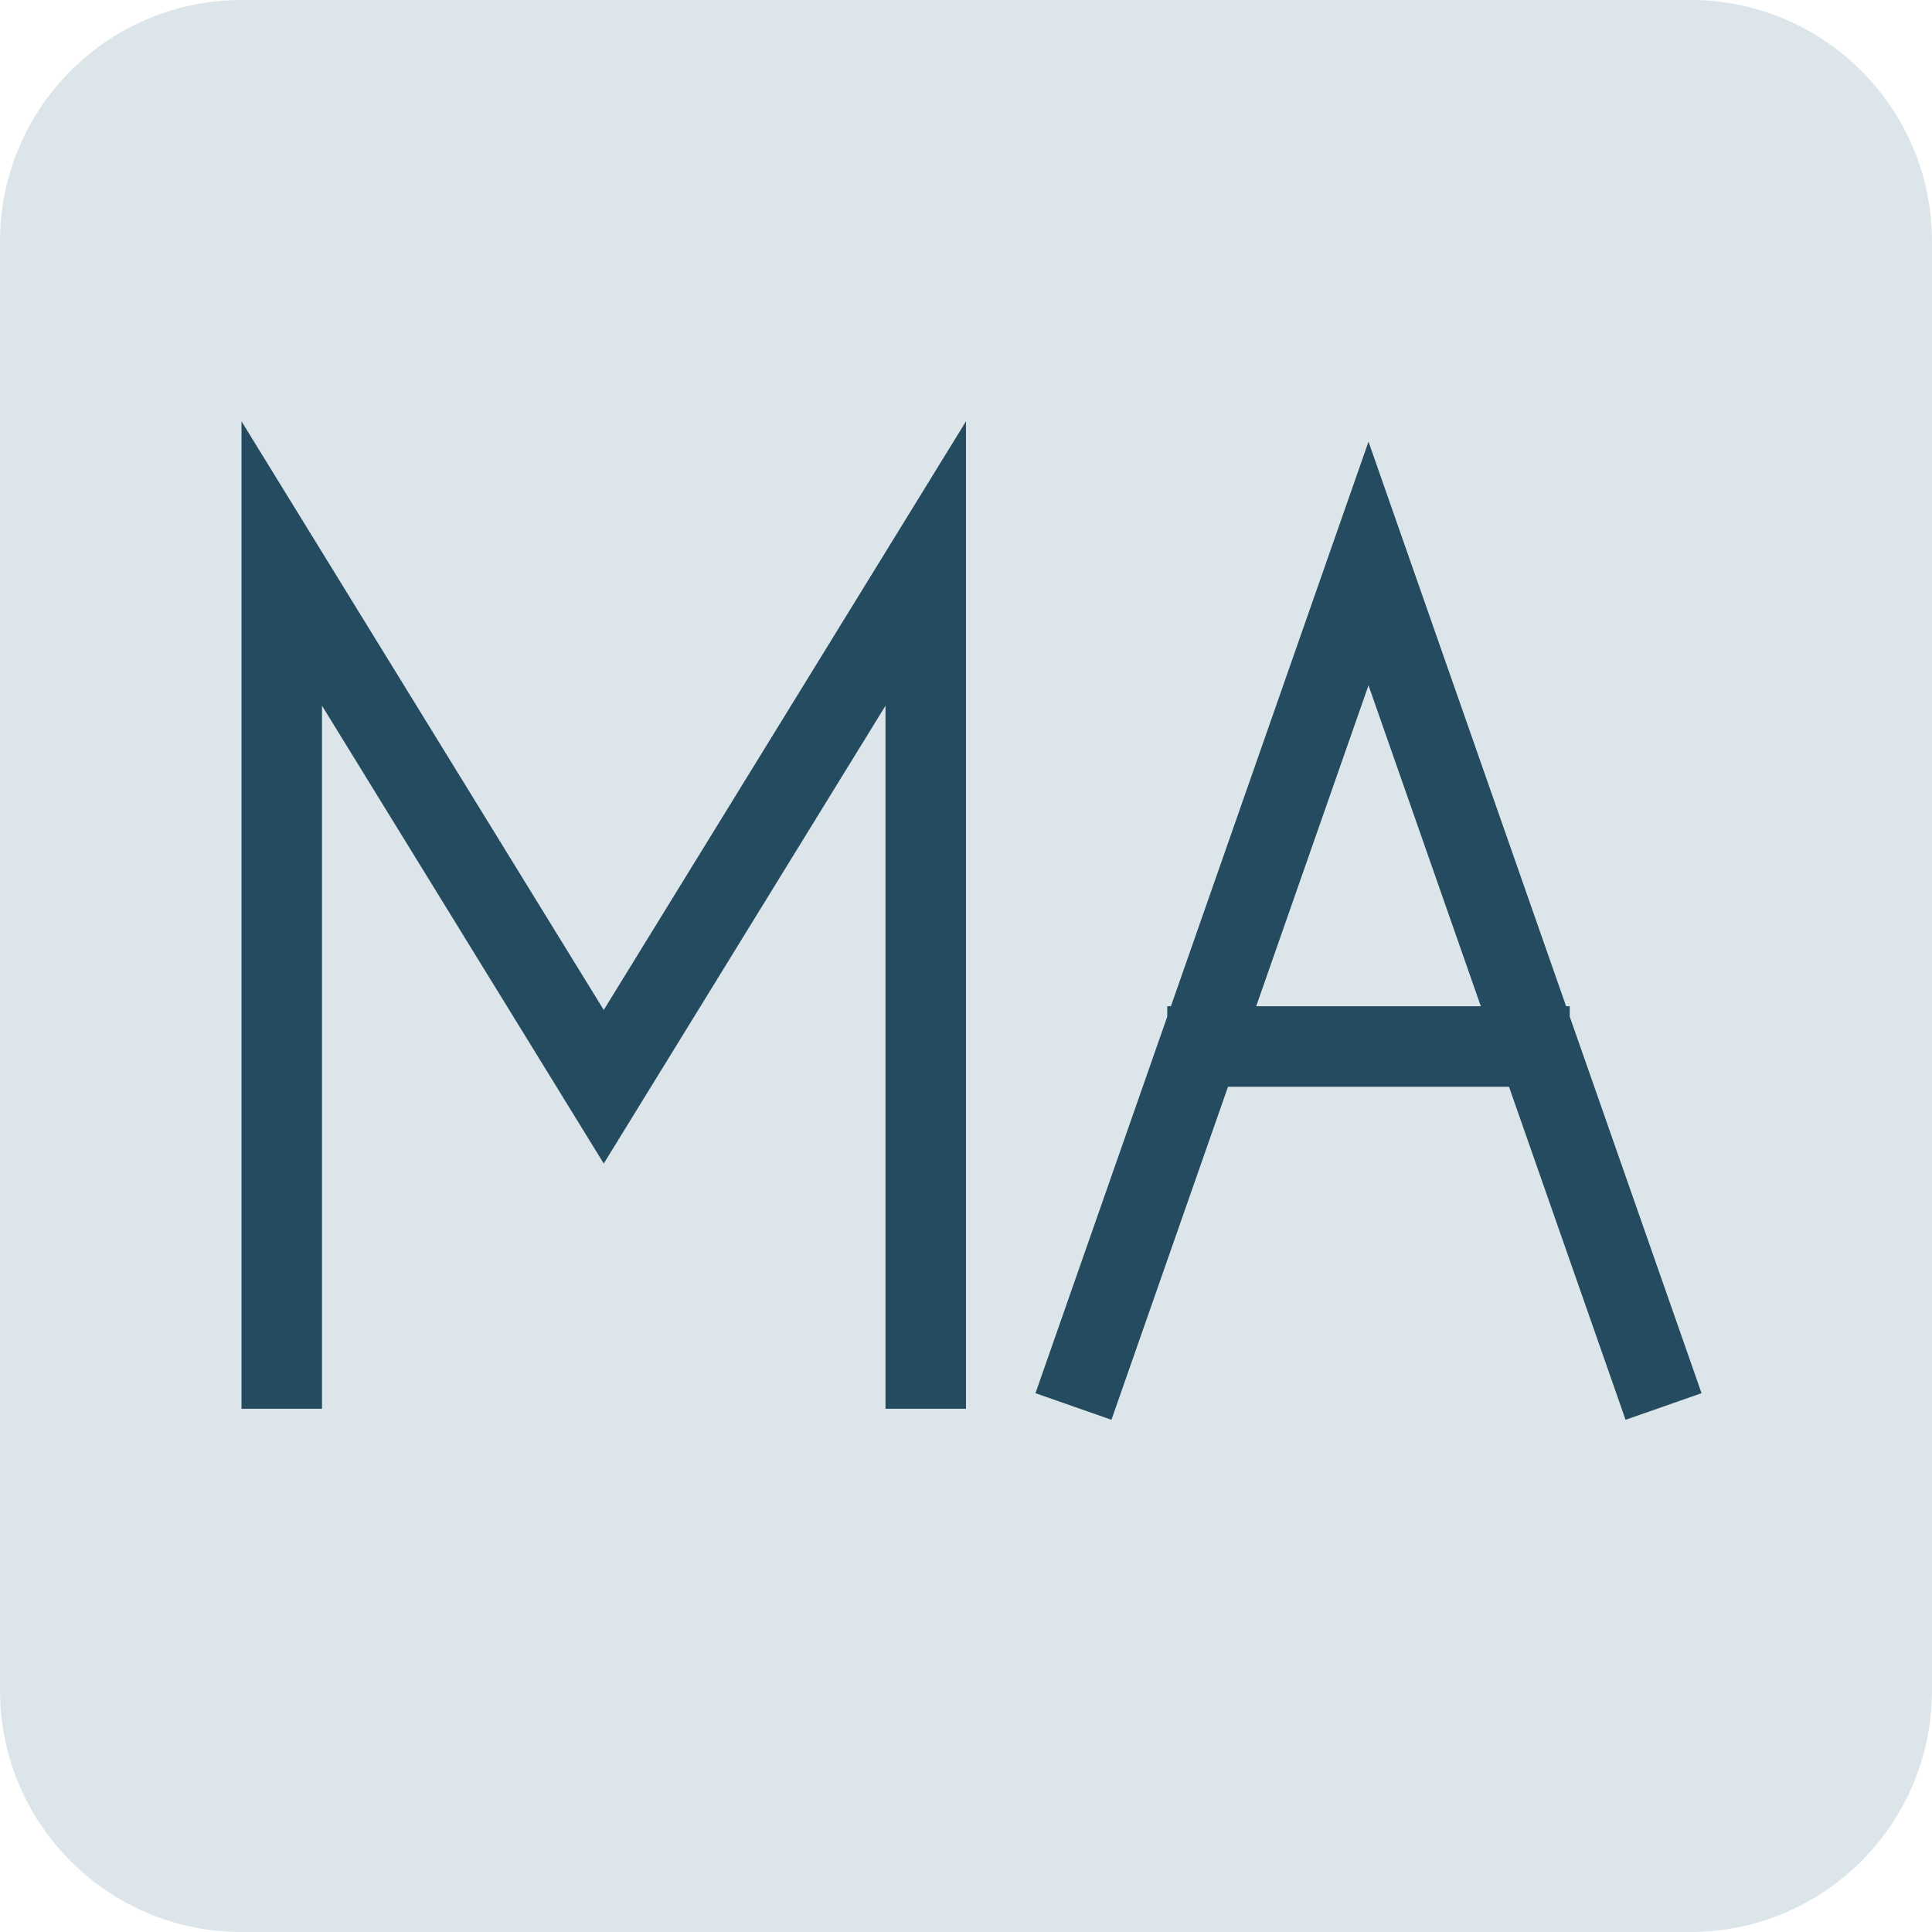
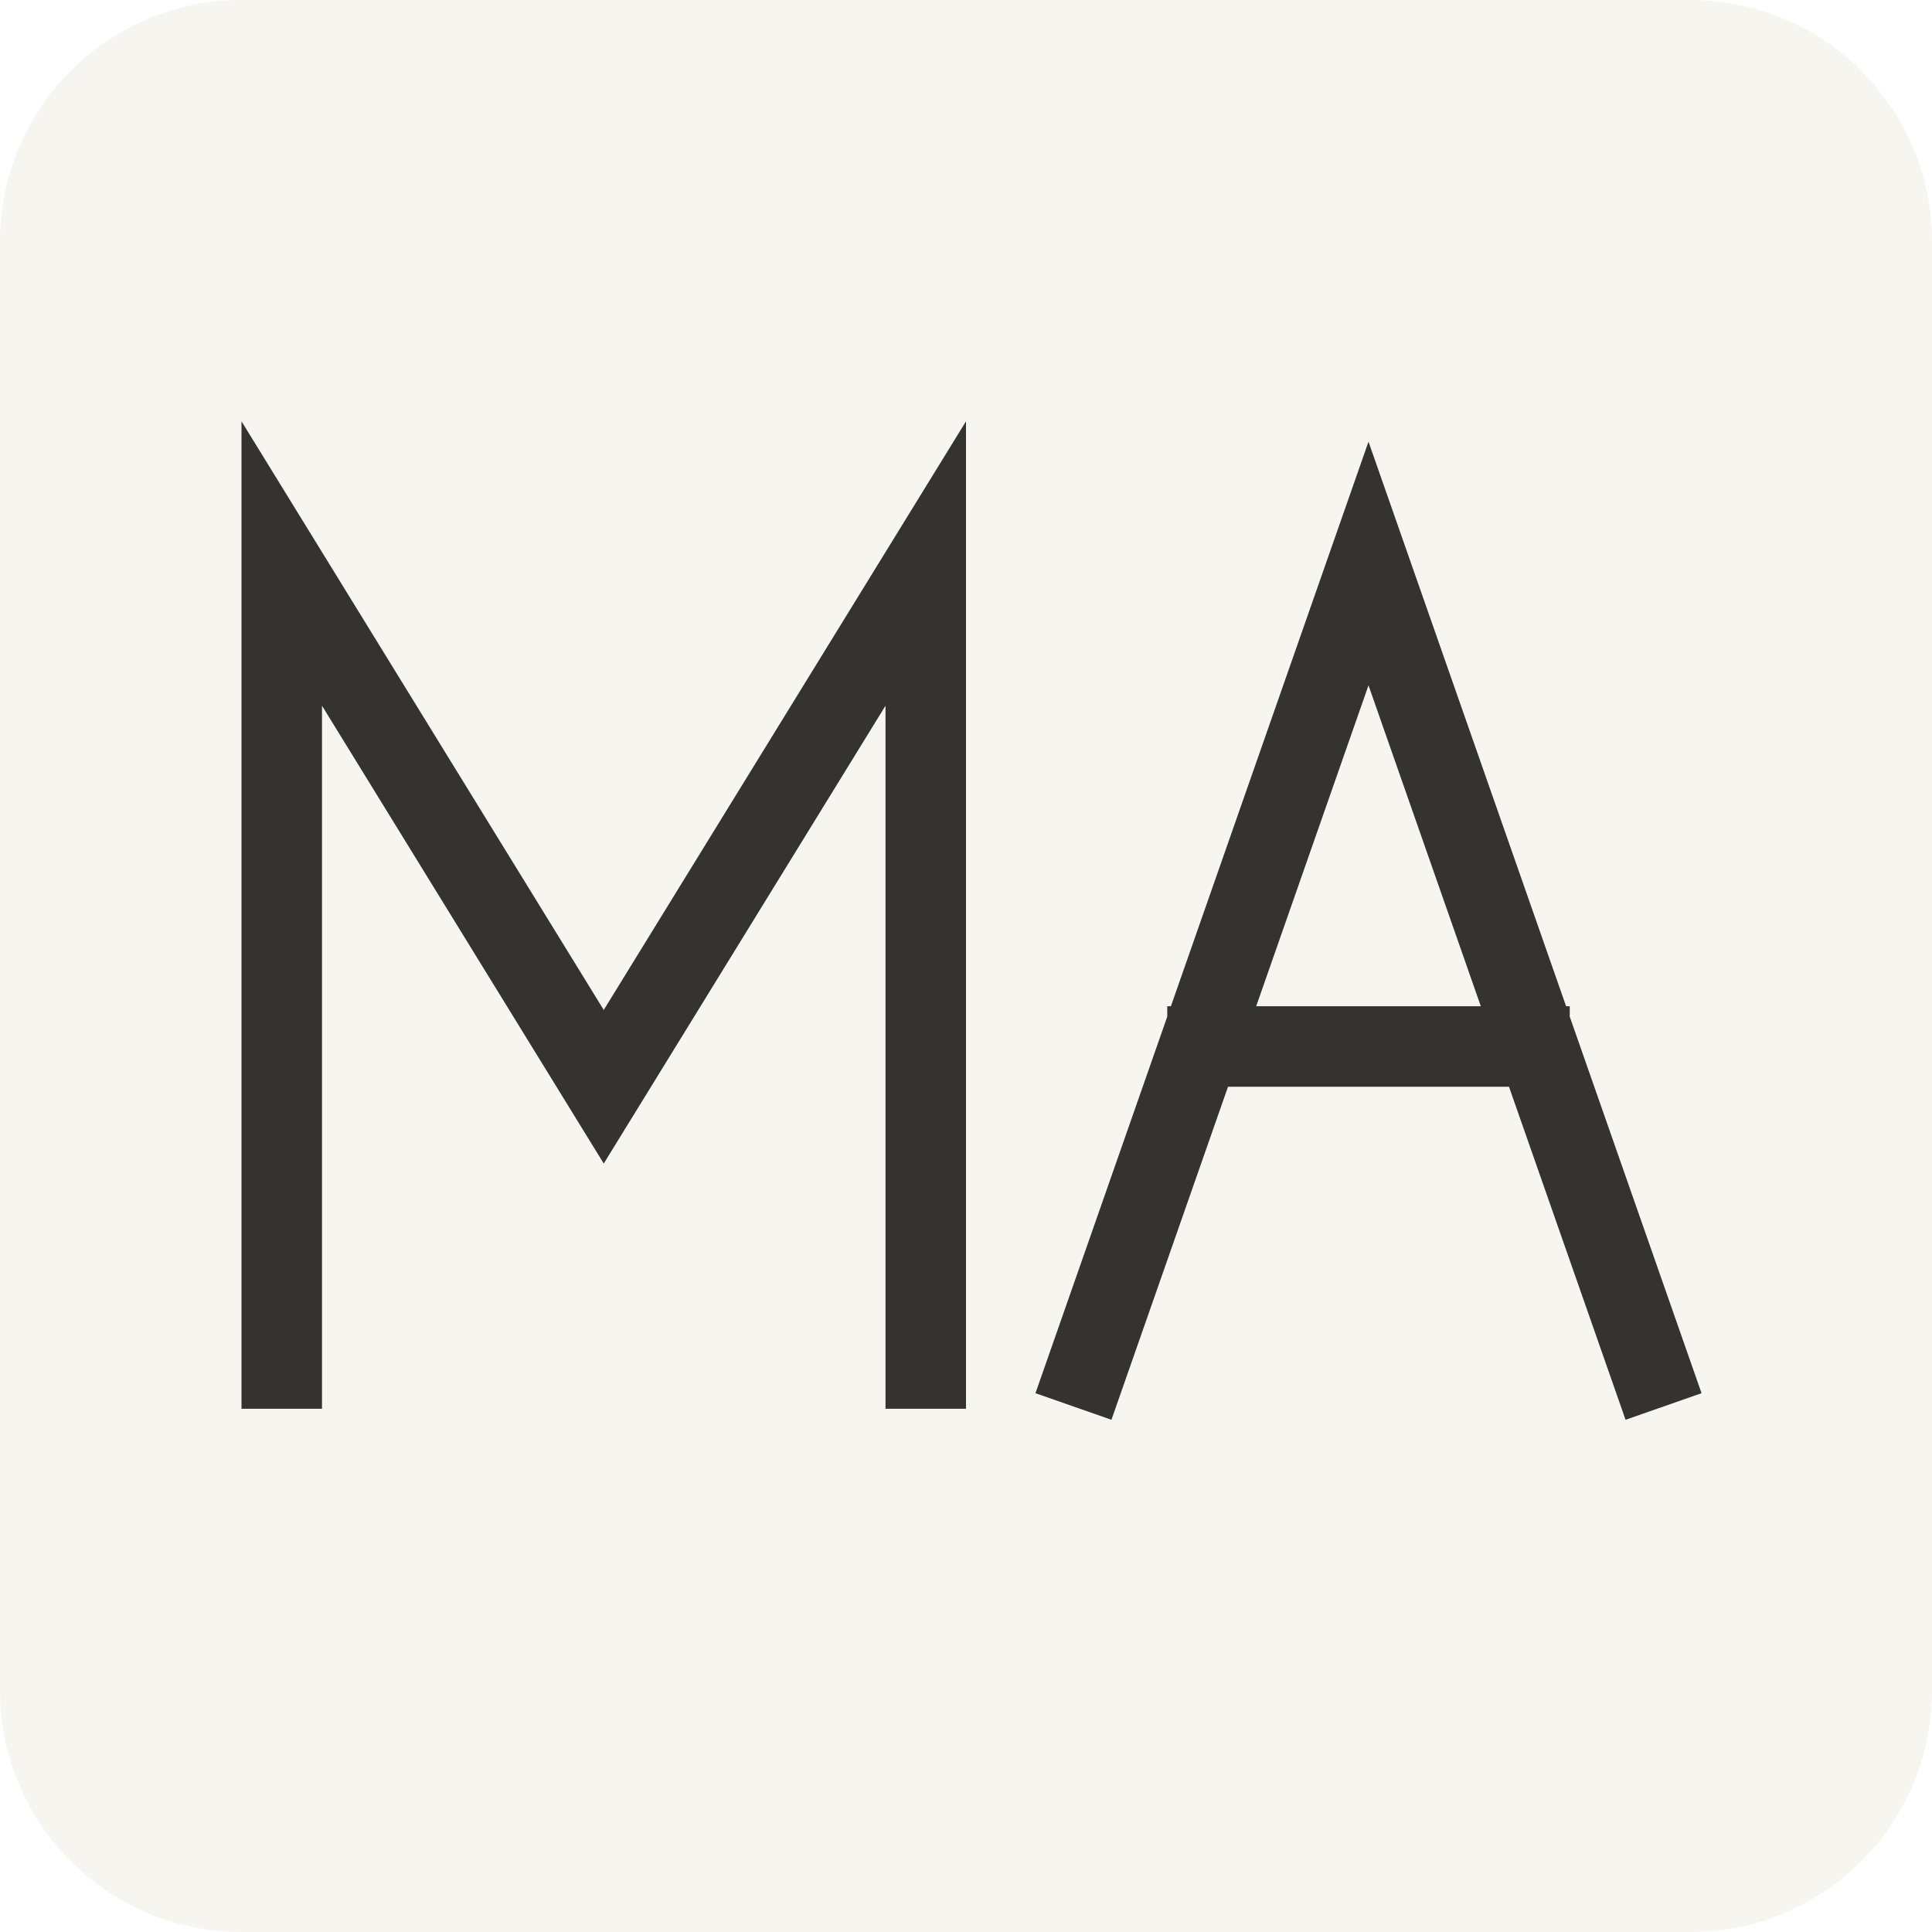
<svg xmlns="http://www.w3.org/2000/svg" viewBox="0 0 48 48" fill="none">
-   <rect width="48" height="48" rx="6" fill="#dce6ea" />
-   <g stroke="#254b60" stroke-width="2" stroke-linecap="square" stroke-linejoin="miter">
+   <rect width="48" height="48" rx="6" fill="#f7f5ef" />
+   <g stroke="#343330" stroke-width="2" stroke-linecap="square" stroke-linejoin="miter">
    <path d="M7 34V14L15 27L23 14V34" />
    <path d="M27 34L34 14L41 34M30 26H38" />
  </g>
</svg>
